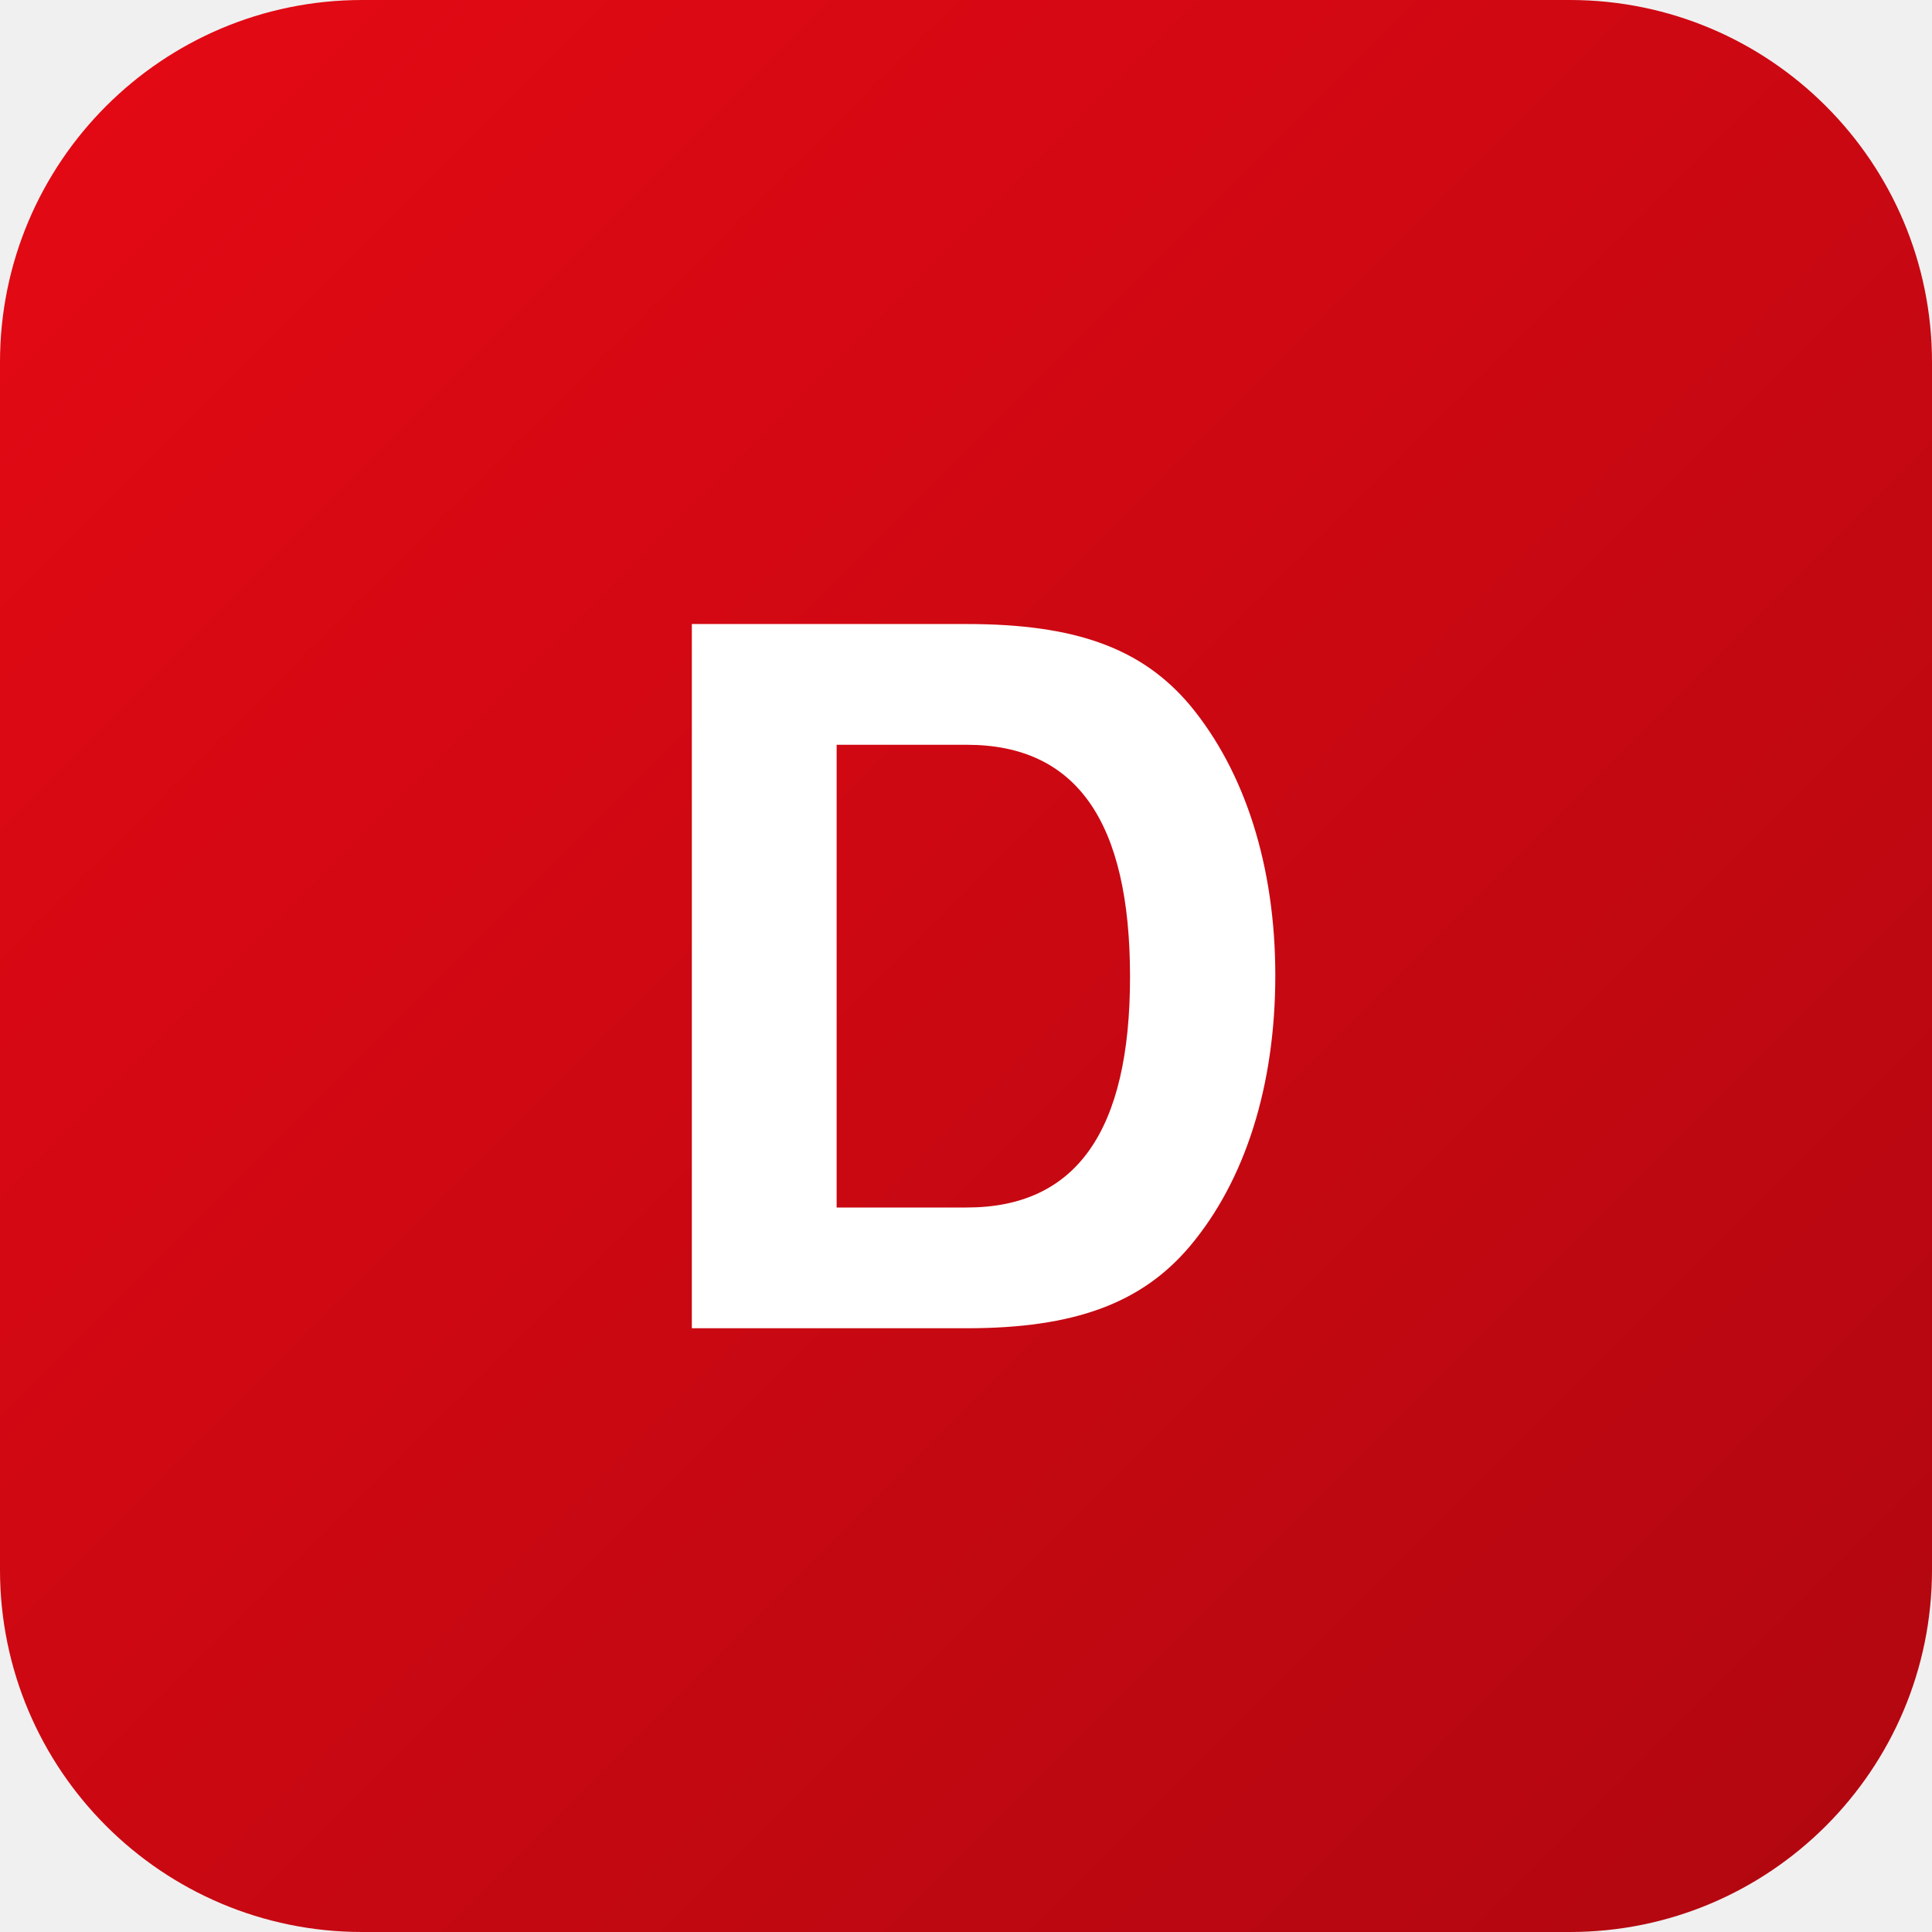
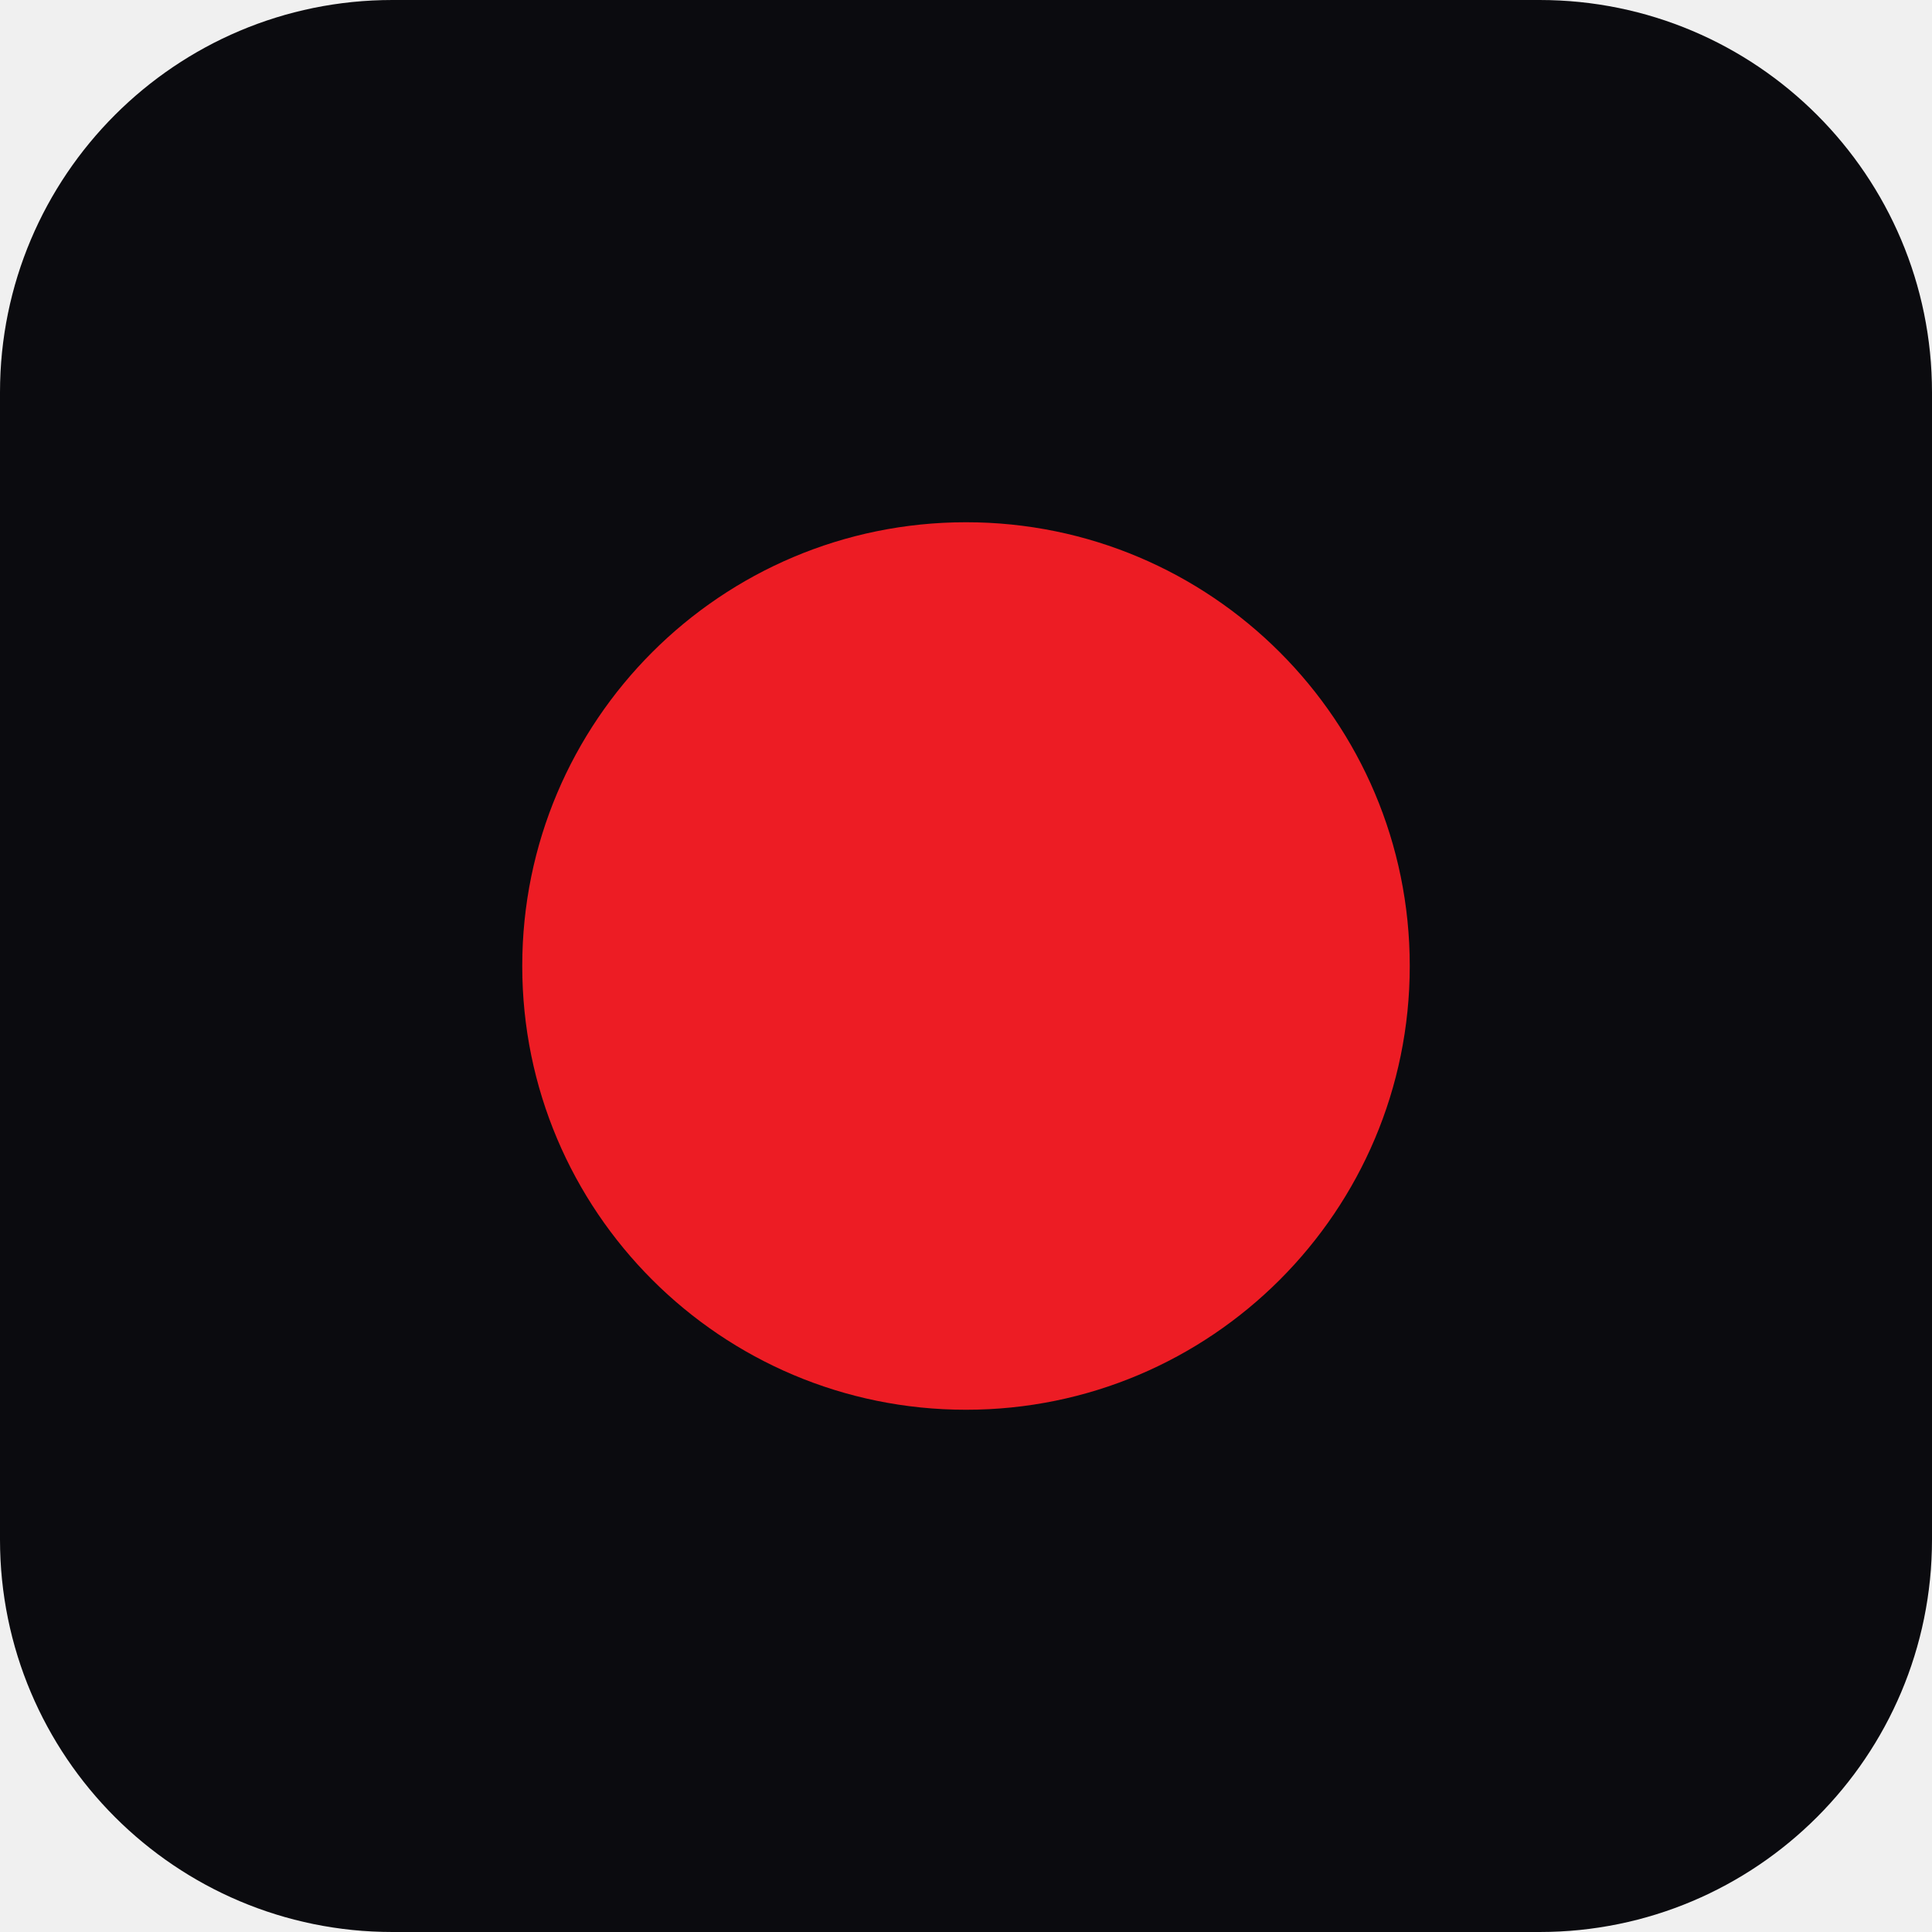
- <svg xmlns="http://www.w3.org/2000/svg" viewBox="0 0 64 64">
-   <defs>
-     <linearGradient id="g" x1="0" x2="1" y1="0" y2="1">
-       <stop offset="0" stop-color="#e50914" />
-       <stop offset="1" stop-color="#b00710" />
-     </linearGradient>
-   </defs>
-   <rect width="64" height="64" rx="12" fill="url(#g)" />
-   <text x="32" y="44" font-family="Helvetica, Arial, sans-serif" font-weight="900" font-size="32" text-anchor="middle" fill="white">D</text>
+ <svg xmlns="http://www.w3.org/2000/svg" viewBox="0 0 64 64" width="64" height="64">
+   <rect width="64" height="64" rx="13" fill="#0b0b0f" />
+   <circle cx="32" cy="32" r="14.7" fill="#ED1C24" />
</svg>
